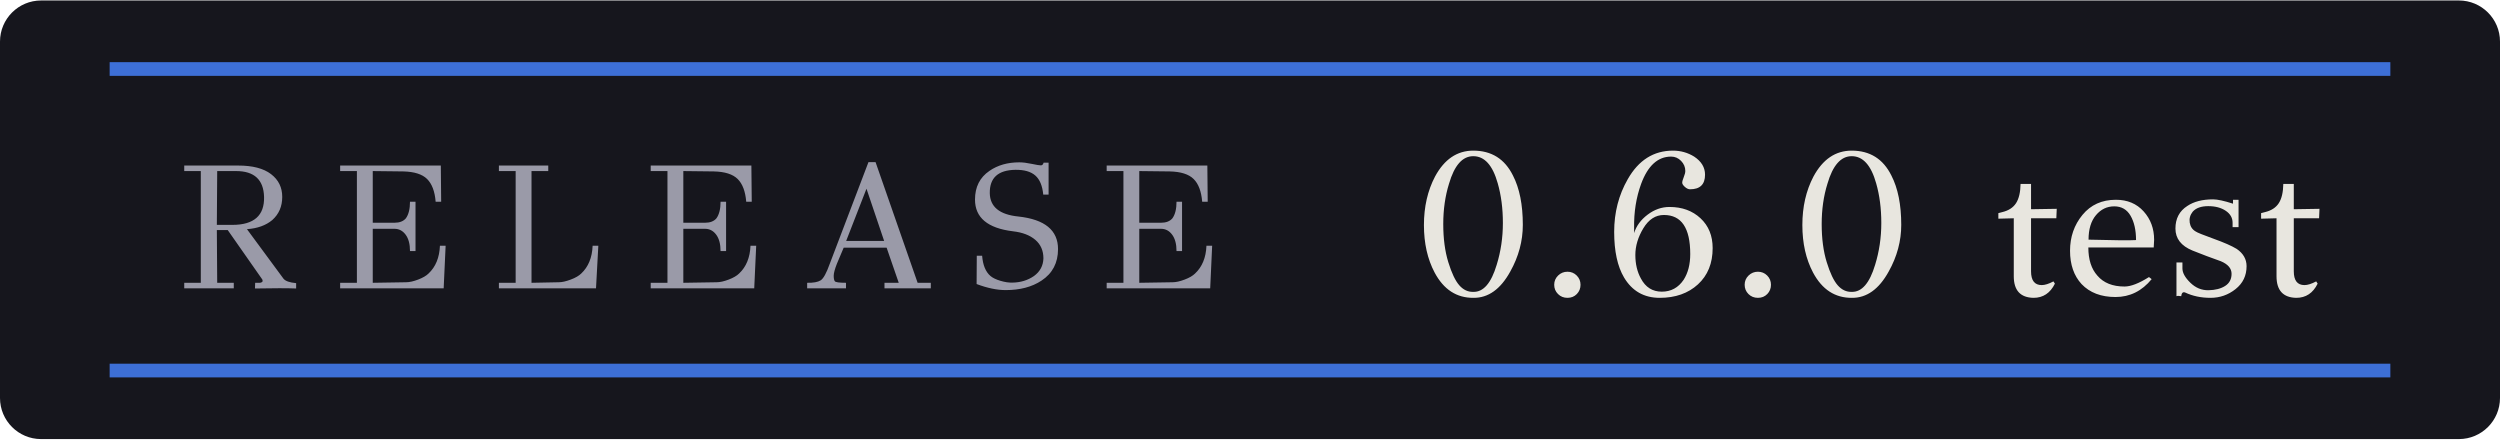
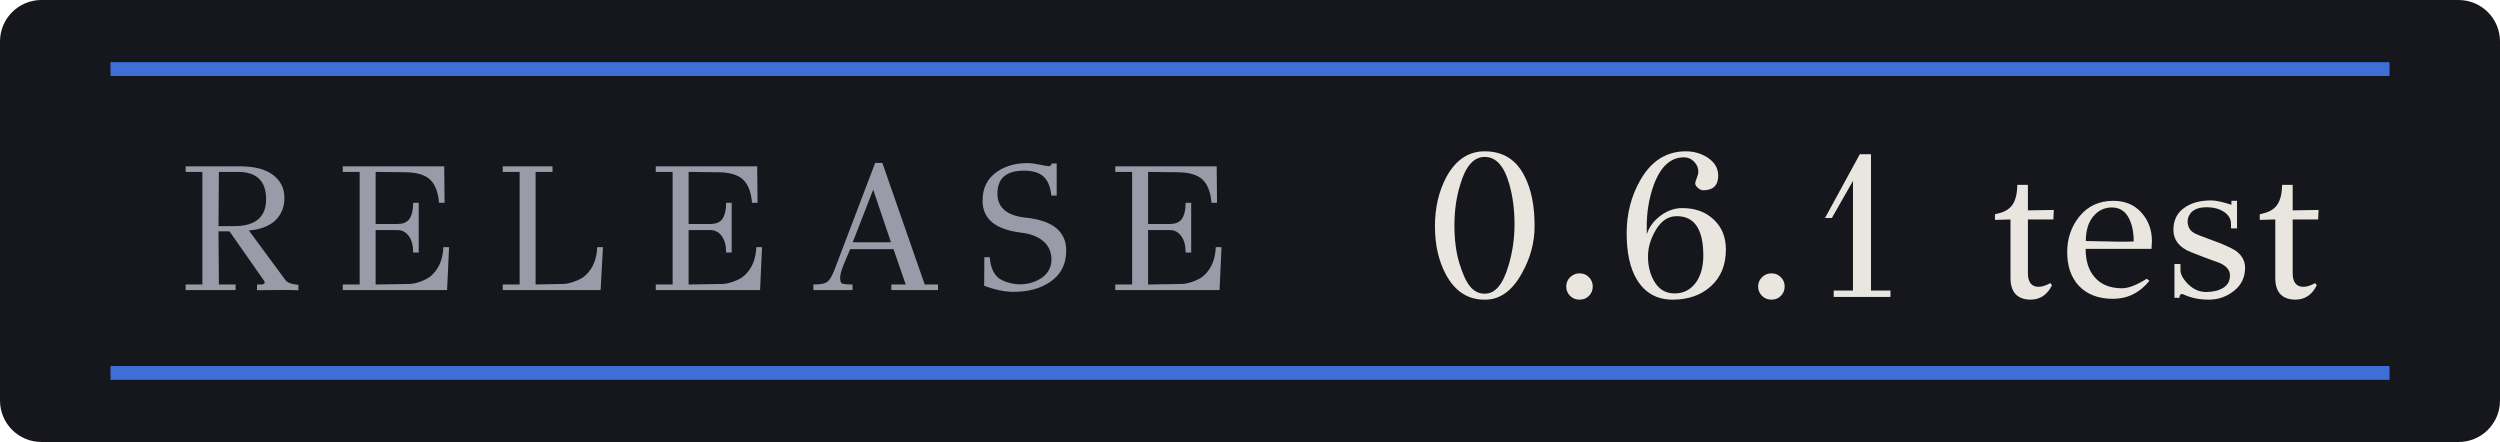
- <svg xmlns="http://www.w3.org/2000/svg" width="182" height="32" viewBox="0 0 182.4 32.0">
-   <rect width="182.4" height="32" rx="3" fill="#16161d" />
-   <path d="M8,5 H174.4 M8,27 H174.4" stroke="#3d6fd6" stroke-width="1" />
+ <svg xmlns="http://www.w3.org/2000/svg" width="181" height="32" viewBox="0 0 181.0 32.0">
+   <rect width="181.0" height="32" rx="3" fill="#16161d" />
+   <path d="M8,5 H173.0 M8,27 H173.0" stroke="#3d6fd6" stroke-width="1" />
  <path d="M6.097 -0.702 3.614 -4.251H2.821L2.847 -0.403H4.056V0.0H0.442V-0.403H1.651V-8.554H0.442V-8.957H4.381Q5.954 -8.957 6.773 -8.333Q7.592 -7.709 7.592 -6.669Q7.592 -5.629 6.864 -4.979Q6.162 -4.394 5.018 -4.316L7.683 -0.702Q7.891 -0.442 8.606 -0.377V0.013Q7.657 -0.026 5.603 0.013L5.616 -0.403H5.98Q6.162 -0.442 6.162 -0.539Q6.162 -0.637 6.097 -0.702ZM3.952 -4.628Q6.318 -4.628 6.266 -6.669Q6.214 -8.554 4.225 -8.554H2.847L2.821 -4.628ZM19.097 -3.107H19.513L19.37 0.0H11.817V-0.403H13.039V-8.554H11.817V-8.957H19.162L19.188 -6.318H18.785Q18.694 -7.449 18.161 -7.975Q17.628 -8.502 16.419 -8.528L14.196 -8.554V-4.784H15.782Q16.341 -4.784 16.614 -5.109Q16.913 -5.525 16.913 -6.318H17.316V-2.717H16.913Q16.913 -3.484 16.595 -3.913Q16.276 -4.342 15.782 -4.342H14.196V-0.403L16.627 -0.442Q16.991 -0.442 17.505 -0.637Q18.018 -0.832 18.265 -1.079Q19.045 -1.807 19.097 -3.107ZM30.238 -3.107H30.654L30.485 0.0H23.4V-0.403H24.622V-8.554H23.4V-8.957H27.001V-8.554H25.779V-0.403L27.768 -0.442Q28.119 -0.442 28.639 -0.637Q29.159 -0.832 29.406 -1.079Q30.186 -1.807 30.238 -3.107ZM41.756 -3.107H42.172L42.029 0.0H34.476V-0.403H35.698V-8.554H34.476V-8.957H41.821L41.847 -6.318H41.444Q41.353 -7.449 40.82 -7.975Q40.287 -8.502 39.078 -8.528L36.855 -8.554V-4.784H38.441Q39.0 -4.784 39.273 -5.109Q39.572 -5.525 39.572 -6.318H39.975V-2.717H39.572Q39.572 -3.484 39.254 -3.913Q38.935 -4.342 38.441 -4.342H36.855V-0.403L39.286 -0.442Q39.65 -0.442 40.163 -0.637Q40.677 -0.832 40.924 -1.079Q41.704 -1.807 41.756 -3.107ZM54.912 -0.403V0.0H51.532V-0.403H52.572L51.688 -2.964H48.555L48.061 -1.794Q47.827 -1.196 47.827 -0.916Q47.827 -0.637 47.905 -0.52Q47.983 -0.403 48.724 -0.403V0.0H45.89V-0.403Q46.566 -0.39 46.871 -0.579Q47.177 -0.767 47.541 -1.794L50.362 -9.204H50.882L53.95 -0.403ZM48.737 -3.458H51.506L50.219 -7.267ZM64.194 -2.86Q64.194 -1.352 62.985 -0.559Q61.945 0.13 60.372 0.13Q59.423 0.13 58.253 -0.312L58.266 -2.379H58.656Q58.734 -1.352 59.267 -0.897Q59.514 -0.689 59.995 -0.546Q60.476 -0.403 60.866 -0.416Q61.763 -0.429 62.439 -0.897Q63.102 -1.378 63.128 -2.184Q63.128 -3.029 62.537 -3.536Q61.945 -4.043 60.905 -4.16Q58.136 -4.498 58.136 -6.474Q58.136 -7.852 59.189 -8.567Q60.086 -9.191 61.373 -9.191Q61.75 -9.191 62.27 -9.08Q62.79 -8.97 62.939 -8.97Q63.089 -8.97 63.141 -9.165H63.505V-6.838H63.115Q63.024 -7.8 62.537 -8.229Q62.049 -8.658 61.087 -8.645Q59.189 -8.619 59.215 -6.942Q59.241 -5.447 61.295 -5.239Q64.194 -4.927 64.194 -2.86ZM75.023 -3.107H75.439L75.296 0.0H67.743V-0.403H68.965V-8.554H67.743V-8.957H75.088L75.114 -6.318H74.711Q74.62 -7.449 74.087 -7.975Q73.554 -8.502 72.345 -8.528L70.122 -8.554V-4.784H71.708Q72.267 -4.784 72.54 -5.109Q72.839 -5.525 72.839 -6.318H73.242V-2.717H72.839Q72.839 -3.484 72.52 -3.913Q72.202 -4.342 71.708 -4.342H70.122V-0.403L72.553 -0.442Q72.917 -0.442 73.43 -0.637Q73.944 -0.832 74.191 -1.079Q74.971 -1.807 75.023 -3.107Z" transform="translate(13 21)" fill="#9a9aa8" />
-   <path d="M7.905 -5.13Q7.905 -3.36 6.99 -1.725Q5.925 0.21 4.305 0.195Q2.46 0.21 1.47 -1.65Q0.69 -3.12 0.69 -5.115Q0.69 -7.11 1.5 -8.655Q2.52 -10.545 4.29 -10.545Q6.285 -10.545 7.185 -8.73Q7.905 -7.335 7.905 -5.13ZM6.0 -2.22Q6.45 -3.675 6.45 -5.265Q6.45 -6.855 6.075 -8.16Q5.52 -10.14 4.29 -10.14Q3.105 -10.14 2.52 -8.13Q2.1 -6.78 2.1 -5.19Q2.1 -3.6 2.468 -2.407Q2.835 -1.215 3.27 -0.72Q3.705 -0.225 4.29 -0.24Q5.4 -0.21 6.0 -2.22ZM11.162 -1.71Q11.56 -1.71 11.837 -1.433Q12.115 -1.155 12.115 -0.758Q12.115 -0.36 11.845 -0.082Q11.575 0.195 11.162 0.195Q10.75 0.195 10.473 -0.082Q10.195 -0.36 10.195 -0.758Q10.195 -1.155 10.48 -1.433Q10.765 -1.71 11.162 -1.71ZM21.755 -3.435Q21.755 -1.77 20.682 -0.787Q19.61 0.195 17.892 0.195Q16.175 0.195 15.29 -1.29Q14.57 -2.505 14.57 -4.62Q14.57 -6.735 15.56 -8.46Q16.745 -10.545 18.86 -10.545Q19.7 -10.545 20.405 -10.11Q21.2 -9.585 21.2 -8.79Q21.2 -7.725 20.105 -7.725Q19.925 -7.725 19.73 -7.897Q19.535 -8.07 19.535 -8.205Q19.535 -8.34 19.648 -8.617Q19.76 -8.895 19.76 -9.06Q19.76 -9.48 19.453 -9.795Q19.145 -10.11 18.725 -10.11Q17.27 -10.11 16.535 -8.115Q15.995 -6.63 16.025 -4.905V-4.53Q16.265 -5.31 17.008 -5.872Q17.75 -6.435 18.605 -6.435Q19.985 -6.435 20.87 -5.61Q21.755 -4.785 21.755 -3.435ZM20.12 -3.0Q20.12 -5.85 18.2 -5.85Q17.285 -5.85 16.7 -4.883Q16.115 -3.915 16.115 -2.933Q16.115 -1.95 16.52 -1.215Q17.03 -0.255 18.043 -0.255Q19.055 -0.255 19.64 -1.125Q20.12 -1.875 20.12 -3.0ZM25.058 -1.71Q25.455 -1.71 25.733 -1.433Q26.01 -1.155 26.01 -0.758Q26.01 -0.36 25.74 -0.082Q25.47 0.195 25.057 0.195Q24.645 0.195 24.367 -0.082Q24.09 -0.36 24.09 -0.758Q24.09 -1.155 24.375 -1.433Q24.66 -1.71 25.058 -1.71ZM35.515 -5.13Q35.515 -3.36 34.6 -1.725Q33.535 0.21 31.915 0.195Q30.07 0.21 29.08 -1.65Q28.3 -3.12 28.3 -5.115Q28.3 -7.11 29.11 -8.655Q30.13 -10.545 31.9 -10.545Q33.895 -10.545 34.795 -8.73Q35.515 -7.335 35.515 -5.13ZM33.61 -2.22Q34.06 -3.675 34.06 -5.265Q34.06 -6.855 33.685 -8.16Q33.13 -10.14 31.9 -10.14Q30.715 -10.14 30.13 -8.13Q29.71 -6.78 29.71 -5.19Q29.71 -3.6 30.078 -2.407Q30.445 -1.215 30.88 -0.72Q31.315 -0.225 31.9 -0.24Q33.01 -0.21 33.61 -2.22ZM44.22 -8.115H44.985V-6.27L46.86 -6.3L46.83 -5.61H44.985V-1.74Q44.985 -0.735 45.765 -0.735Q46.11 -0.735 46.62 -1.005L46.725 -0.84Q46.215 0.195 45.165 0.195Q43.725 0.165 43.725 -1.38V-5.61L42.6 -5.58V-5.985Q42.705 -6.015 42.885 -6.06Q43.575 -6.225 43.89 -6.712Q44.205 -7.2 44.22 -8.115ZM53.935 -3.48H49.165Q49.165 -2.16 49.825 -1.425Q50.5 -0.63 51.805 -0.63Q52.495 -0.63 53.59 -1.32L53.785 -1.17Q52.72 0.135 51.145 0.135Q49.57 0.135 48.67 -0.81Q47.83 -1.725 47.83 -3.24Q47.83 -4.755 48.737 -5.857Q49.645 -6.96 51.175 -6.96Q52.435 -6.96 53.2 -6.112Q53.965 -5.265 53.965 -4.035Q53.965 -3.87 53.935 -3.48ZM52.645 -4.02Q52.645 -5.1 52.248 -5.79Q51.85 -6.48 51.055 -6.48Q50.26 -6.48 49.72 -5.835Q49.18 -5.19 49.18 -4.05Q51.985 -3.975 52.645 -4.02ZM60.71 -2.115Q60.71 -1.08 59.907 -0.443Q59.105 0.195 58.078 0.195Q57.05 0.195 56.225 -0.195Q55.985 -0.285 55.94 0.075Q55.685 0.03 55.595 0.075V-2.385H56.03V-1.95Q56.03 -1.47 56.608 -0.907Q57.185 -0.345 57.935 -0.36Q58.685 -0.375 59.15 -0.675Q59.615 -0.975 59.615 -1.56Q59.615 -2.145 58.835 -2.475Q57.77 -2.85 56.765 -3.255Q55.52 -3.765 55.52 -4.86Q55.52 -5.955 56.39 -6.51Q57.11 -6.99 58.265 -6.99Q58.745 -6.99 59.72 -6.675V-6.96H60.125V-4.965H59.69V-5.28Q59.69 -5.82 59.188 -6.157Q58.685 -6.495 57.913 -6.495Q57.14 -6.495 56.78 -6.09Q56.495 -5.73 56.562 -5.295Q56.63 -4.86 56.99 -4.65Q57.155 -4.53 58.302 -4.117Q59.45 -3.705 59.99 -3.375Q60.71 -2.88 60.71 -2.115ZM63.39 -8.115H64.155V-6.27L66.03 -6.3L66.0 -5.61H64.155V-1.74Q64.155 -0.735 64.935 -0.735Q65.28 -0.735 65.79 -1.005L65.895 -0.84Q65.385 0.195 64.335 0.195Q62.895 0.165 62.895 -1.38V-5.61L61.77 -5.58V-5.985Q61.875 -6.015 62.055 -6.06Q62.745 -6.225 63.06 -6.712Q63.375 -7.2 63.39 -8.115Z" transform="translate(103.2 21.5)" fill="#e8e6df" />
+   <path d="M7.905 -5.13Q7.905 -3.36 6.99 -1.725Q5.925 0.21 4.305 0.195Q2.46 0.21 1.47 -1.65Q0.69 -3.12 0.69 -5.115Q0.69 -7.11 1.5 -8.655Q2.52 -10.545 4.29 -10.545Q6.285 -10.545 7.185 -8.73Q7.905 -7.335 7.905 -5.13ZM6.0 -2.22Q6.45 -3.675 6.45 -5.265Q6.45 -6.855 6.075 -8.16Q5.52 -10.14 4.29 -10.14Q3.105 -10.14 2.52 -8.13Q2.1 -6.78 2.1 -5.19Q2.1 -3.6 2.468 -2.407Q2.835 -1.215 3.27 -0.72Q3.705 -0.225 4.29 -0.24Q5.4 -0.21 6.0 -2.22ZM11.162 -1.71Q11.56 -1.71 11.837 -1.433Q12.115 -1.155 12.115 -0.758Q12.115 -0.36 11.845 -0.082Q11.575 0.195 11.162 0.195Q10.75 0.195 10.473 -0.082Q10.195 -0.36 10.195 -0.758Q10.195 -1.155 10.48 -1.433Q10.765 -1.71 11.162 -1.71ZM21.755 -3.435Q21.755 -1.77 20.682 -0.787Q19.61 0.195 17.892 0.195Q16.175 0.195 15.29 -1.29Q14.57 -2.505 14.57 -4.62Q14.57 -6.735 15.56 -8.46Q16.745 -10.545 18.86 -10.545Q19.7 -10.545 20.405 -10.11Q21.2 -9.585 21.2 -8.79Q21.2 -7.725 20.105 -7.725Q19.925 -7.725 19.73 -7.897Q19.535 -8.07 19.535 -8.205Q19.535 -8.34 19.648 -8.617Q19.76 -8.895 19.76 -9.06Q19.76 -9.48 19.453 -9.795Q19.145 -10.11 18.725 -10.11Q17.27 -10.11 16.535 -8.115Q15.995 -6.63 16.025 -4.905V-4.53Q16.265 -5.31 17.008 -5.872Q17.75 -6.435 18.605 -6.435Q19.985 -6.435 20.87 -5.61Q21.755 -4.785 21.755 -3.435ZM20.12 -3.0Q20.12 -5.85 18.2 -5.85Q17.285 -5.85 16.7 -4.883Q16.115 -3.915 16.115 -2.933Q16.115 -1.95 16.52 -1.215Q17.03 -0.255 18.043 -0.255Q19.055 -0.255 19.64 -1.125Q20.12 -1.875 20.12 -3.0ZM25.058 -1.71Q25.455 -1.71 25.733 -1.433Q26.01 -1.155 26.01 -0.758Q26.01 -0.36 25.74 -0.082Q25.47 0.195 25.057 0.195Q24.645 0.195 24.367 -0.082Q24.09 -0.36 24.09 -0.758Q24.09 -1.155 24.375 -1.433Q24.66 -1.71 25.058 -1.71ZM33.67 -0.465V0.0H29.56V-0.465H30.955V-8.4L29.425 -5.715H28.93L31.45 -10.335H32.26V-0.465ZM42.855 -8.115H43.62V-6.27L45.495 -6.3L45.465 -5.61H43.62V-1.74Q43.62 -0.735 44.4 -0.735Q44.745 -0.735 45.255 -1.005L45.36 -0.84Q44.85 0.195 43.8 0.195Q42.36 0.165 42.36 -1.38V-5.61L41.235 -5.58V-5.985Q41.34 -6.015 41.52 -6.06Q42.21 -6.225 42.525 -6.712Q42.84 -7.2 42.855 -8.115ZM52.57 -3.48H47.8Q47.8 -2.16 48.46 -1.425Q49.135 -0.63 50.44 -0.63Q51.13 -0.63 52.225 -1.32L52.42 -1.17Q51.355 0.135 49.78 0.135Q48.205 0.135 47.305 -0.81Q46.465 -1.725 46.465 -3.24Q46.465 -4.755 47.373 -5.857Q48.28 -6.96 49.81 -6.96Q51.07 -6.96 51.835 -6.112Q52.6 -5.265 52.6 -4.035Q52.6 -3.87 52.57 -3.48ZM51.28 -4.02Q51.28 -5.1 50.883 -5.79Q50.485 -6.48 49.69 -6.48Q48.895 -6.48 48.355 -5.835Q47.815 -5.19 47.815 -4.05Q50.62 -3.975 51.28 -4.02ZM59.345 -2.115Q59.345 -1.08 58.543 -0.443Q57.74 0.195 56.713 0.195Q55.685 0.195 54.86 -0.195Q54.62 -0.285 54.575 0.075Q54.32 0.03 54.23 0.075V-2.385H54.665V-1.95Q54.665 -1.47 55.243 -0.907Q55.82 -0.345 56.57 -0.36Q57.32 -0.375 57.785 -0.675Q58.25 -0.975 58.25 -1.56Q58.25 -2.145 57.47 -2.475Q56.405 -2.85 55.4 -3.255Q54.155 -3.765 54.155 -4.86Q54.155 -5.955 55.025 -6.51Q55.745 -6.99 56.9 -6.99Q57.38 -6.99 58.355 -6.675V-6.96H58.76V-4.965H58.325V-5.28Q58.325 -5.82 57.823 -6.157Q57.32 -6.495 56.548 -6.495Q55.775 -6.495 55.415 -6.09Q55.13 -5.73 55.198 -5.295Q55.265 -4.86 55.625 -4.65Q55.79 -4.53 56.938 -4.117Q58.085 -3.705 58.625 -3.375Q59.345 -2.88 59.345 -2.115ZM62.025 -8.115H62.79V-6.27L64.665 -6.3L64.635 -5.61H62.79V-1.74Q62.79 -0.735 63.57 -0.735Q63.915 -0.735 64.425 -1.005L64.53 -0.84Q64.02 0.195 62.97 0.195Q61.53 0.165 61.53 -1.38V-5.61L60.405 -5.58V-5.985Q60.51 -6.015 60.69 -6.06Q61.38 -6.225 61.695 -6.712Q62.01 -7.2 62.025 -8.115Z" transform="translate(103.2 21.5)" fill="#e8e6df" />
</svg>
